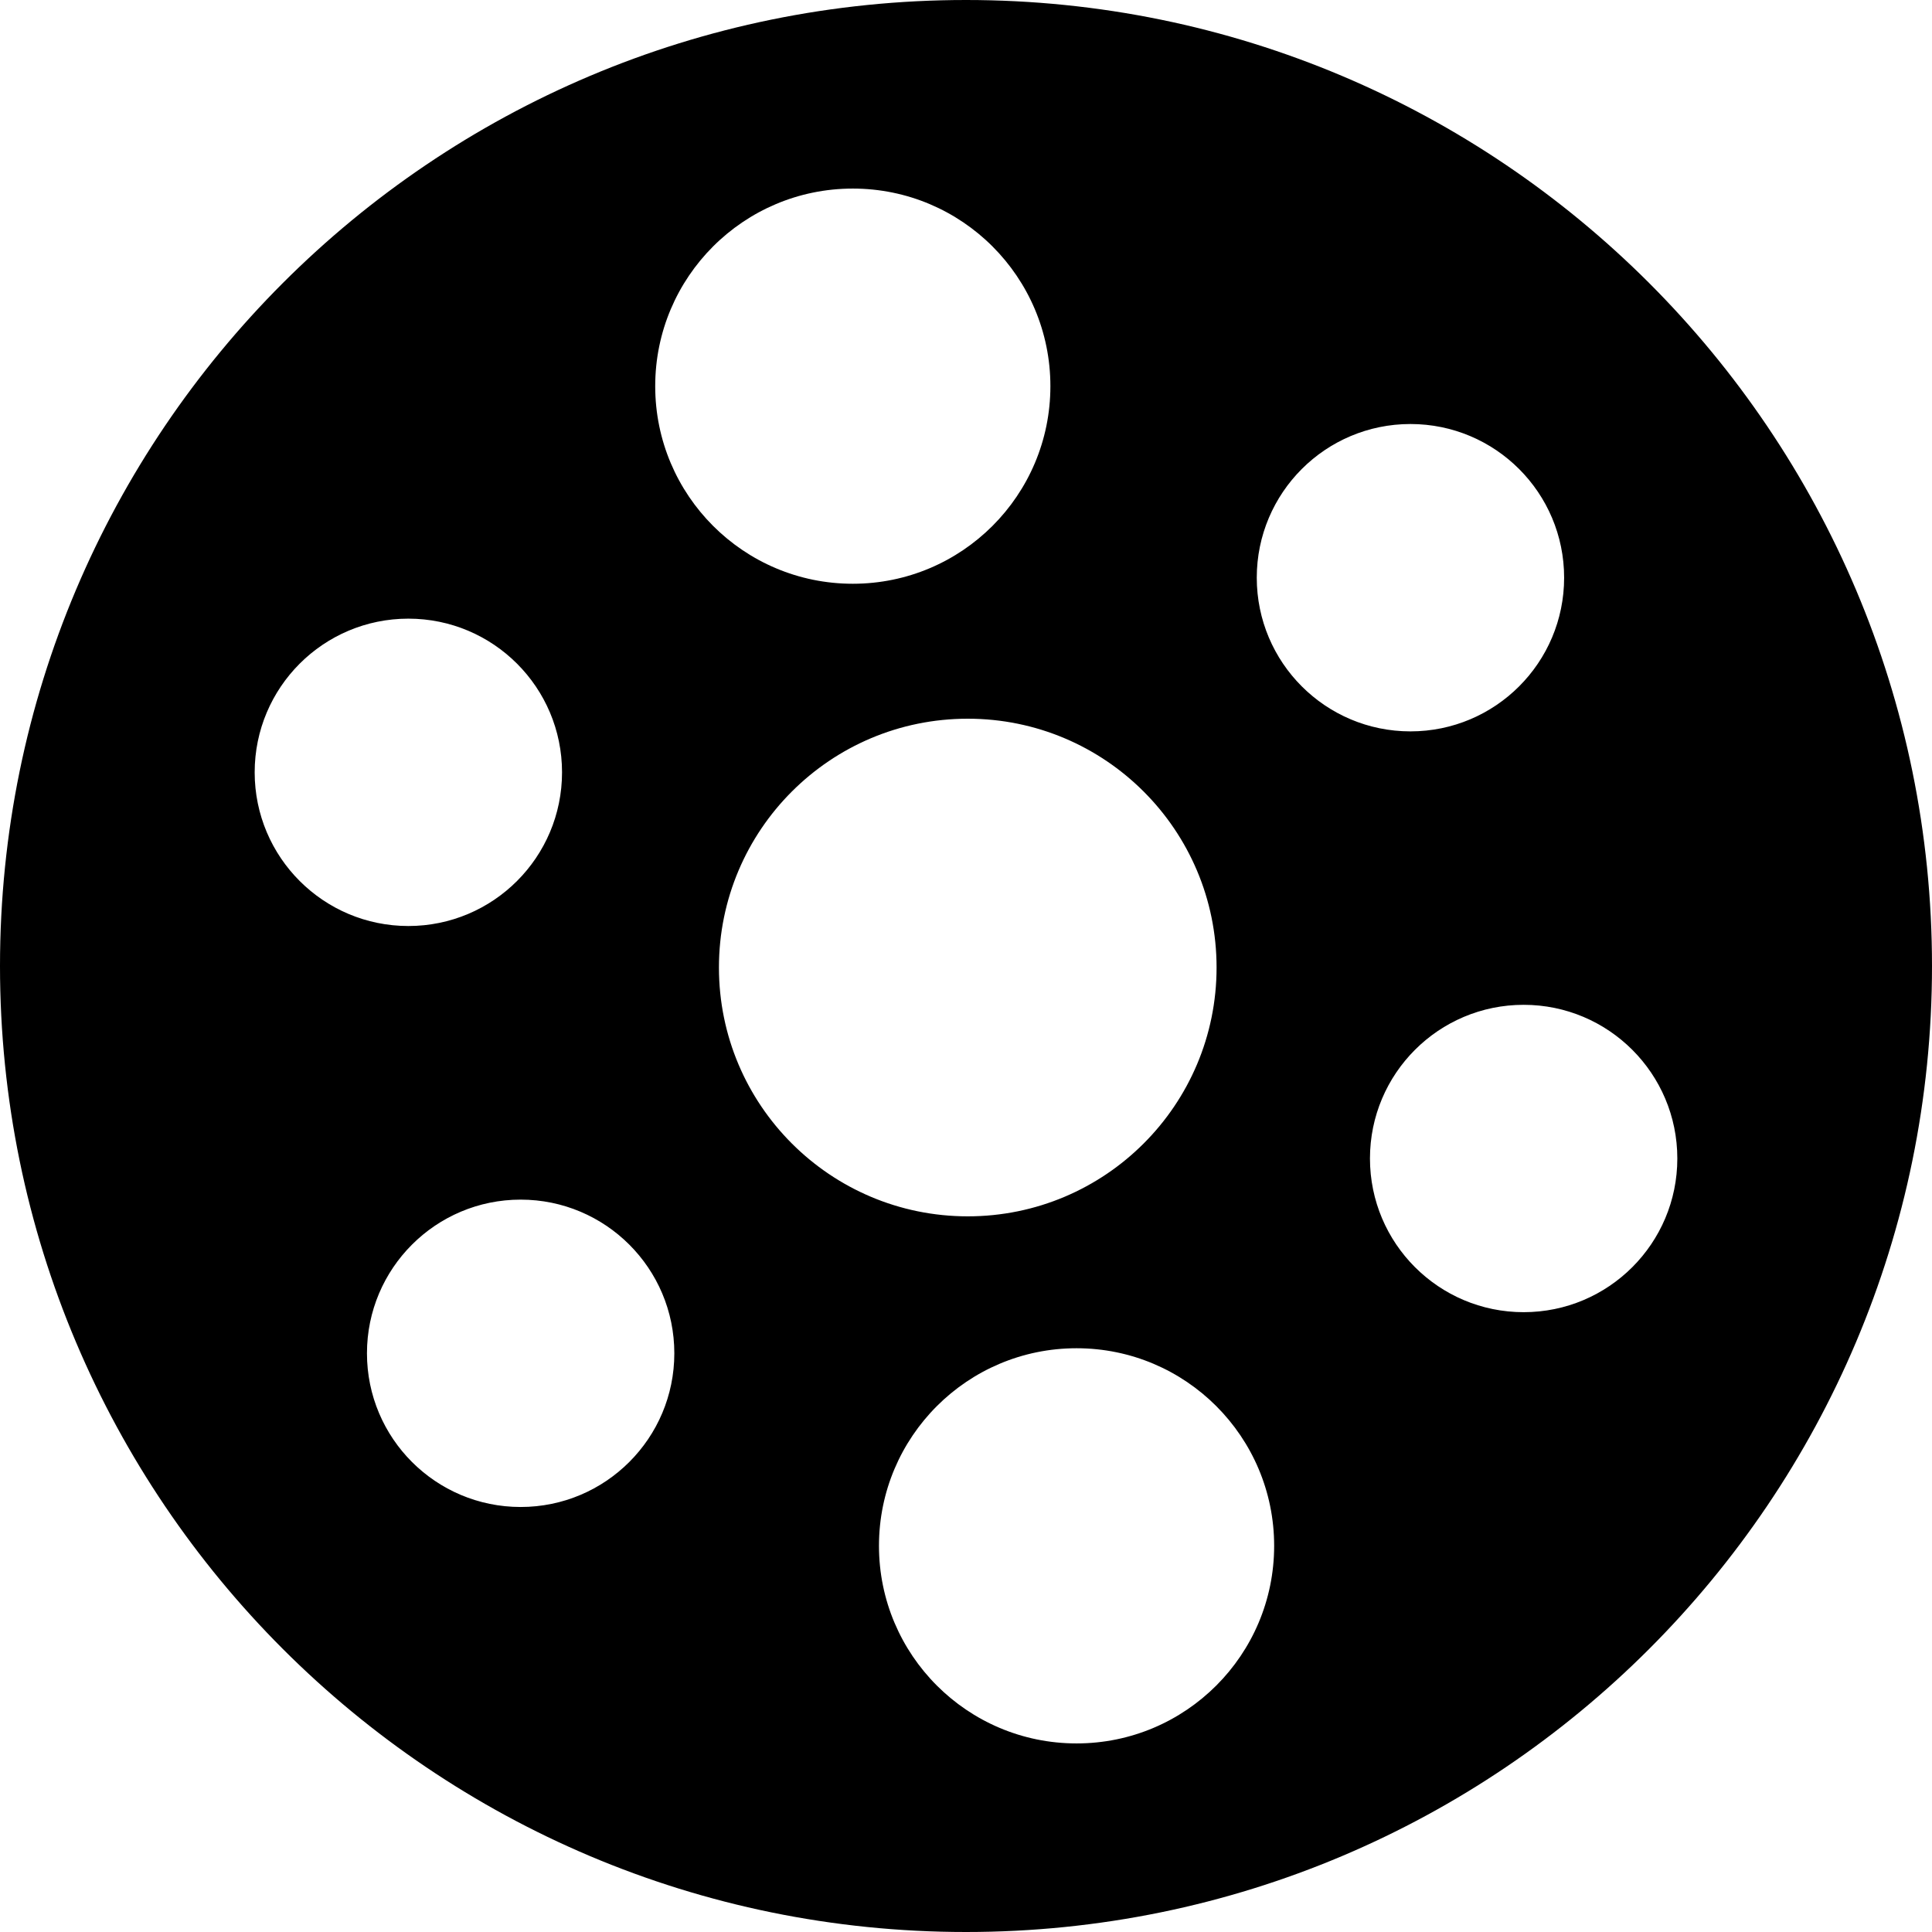
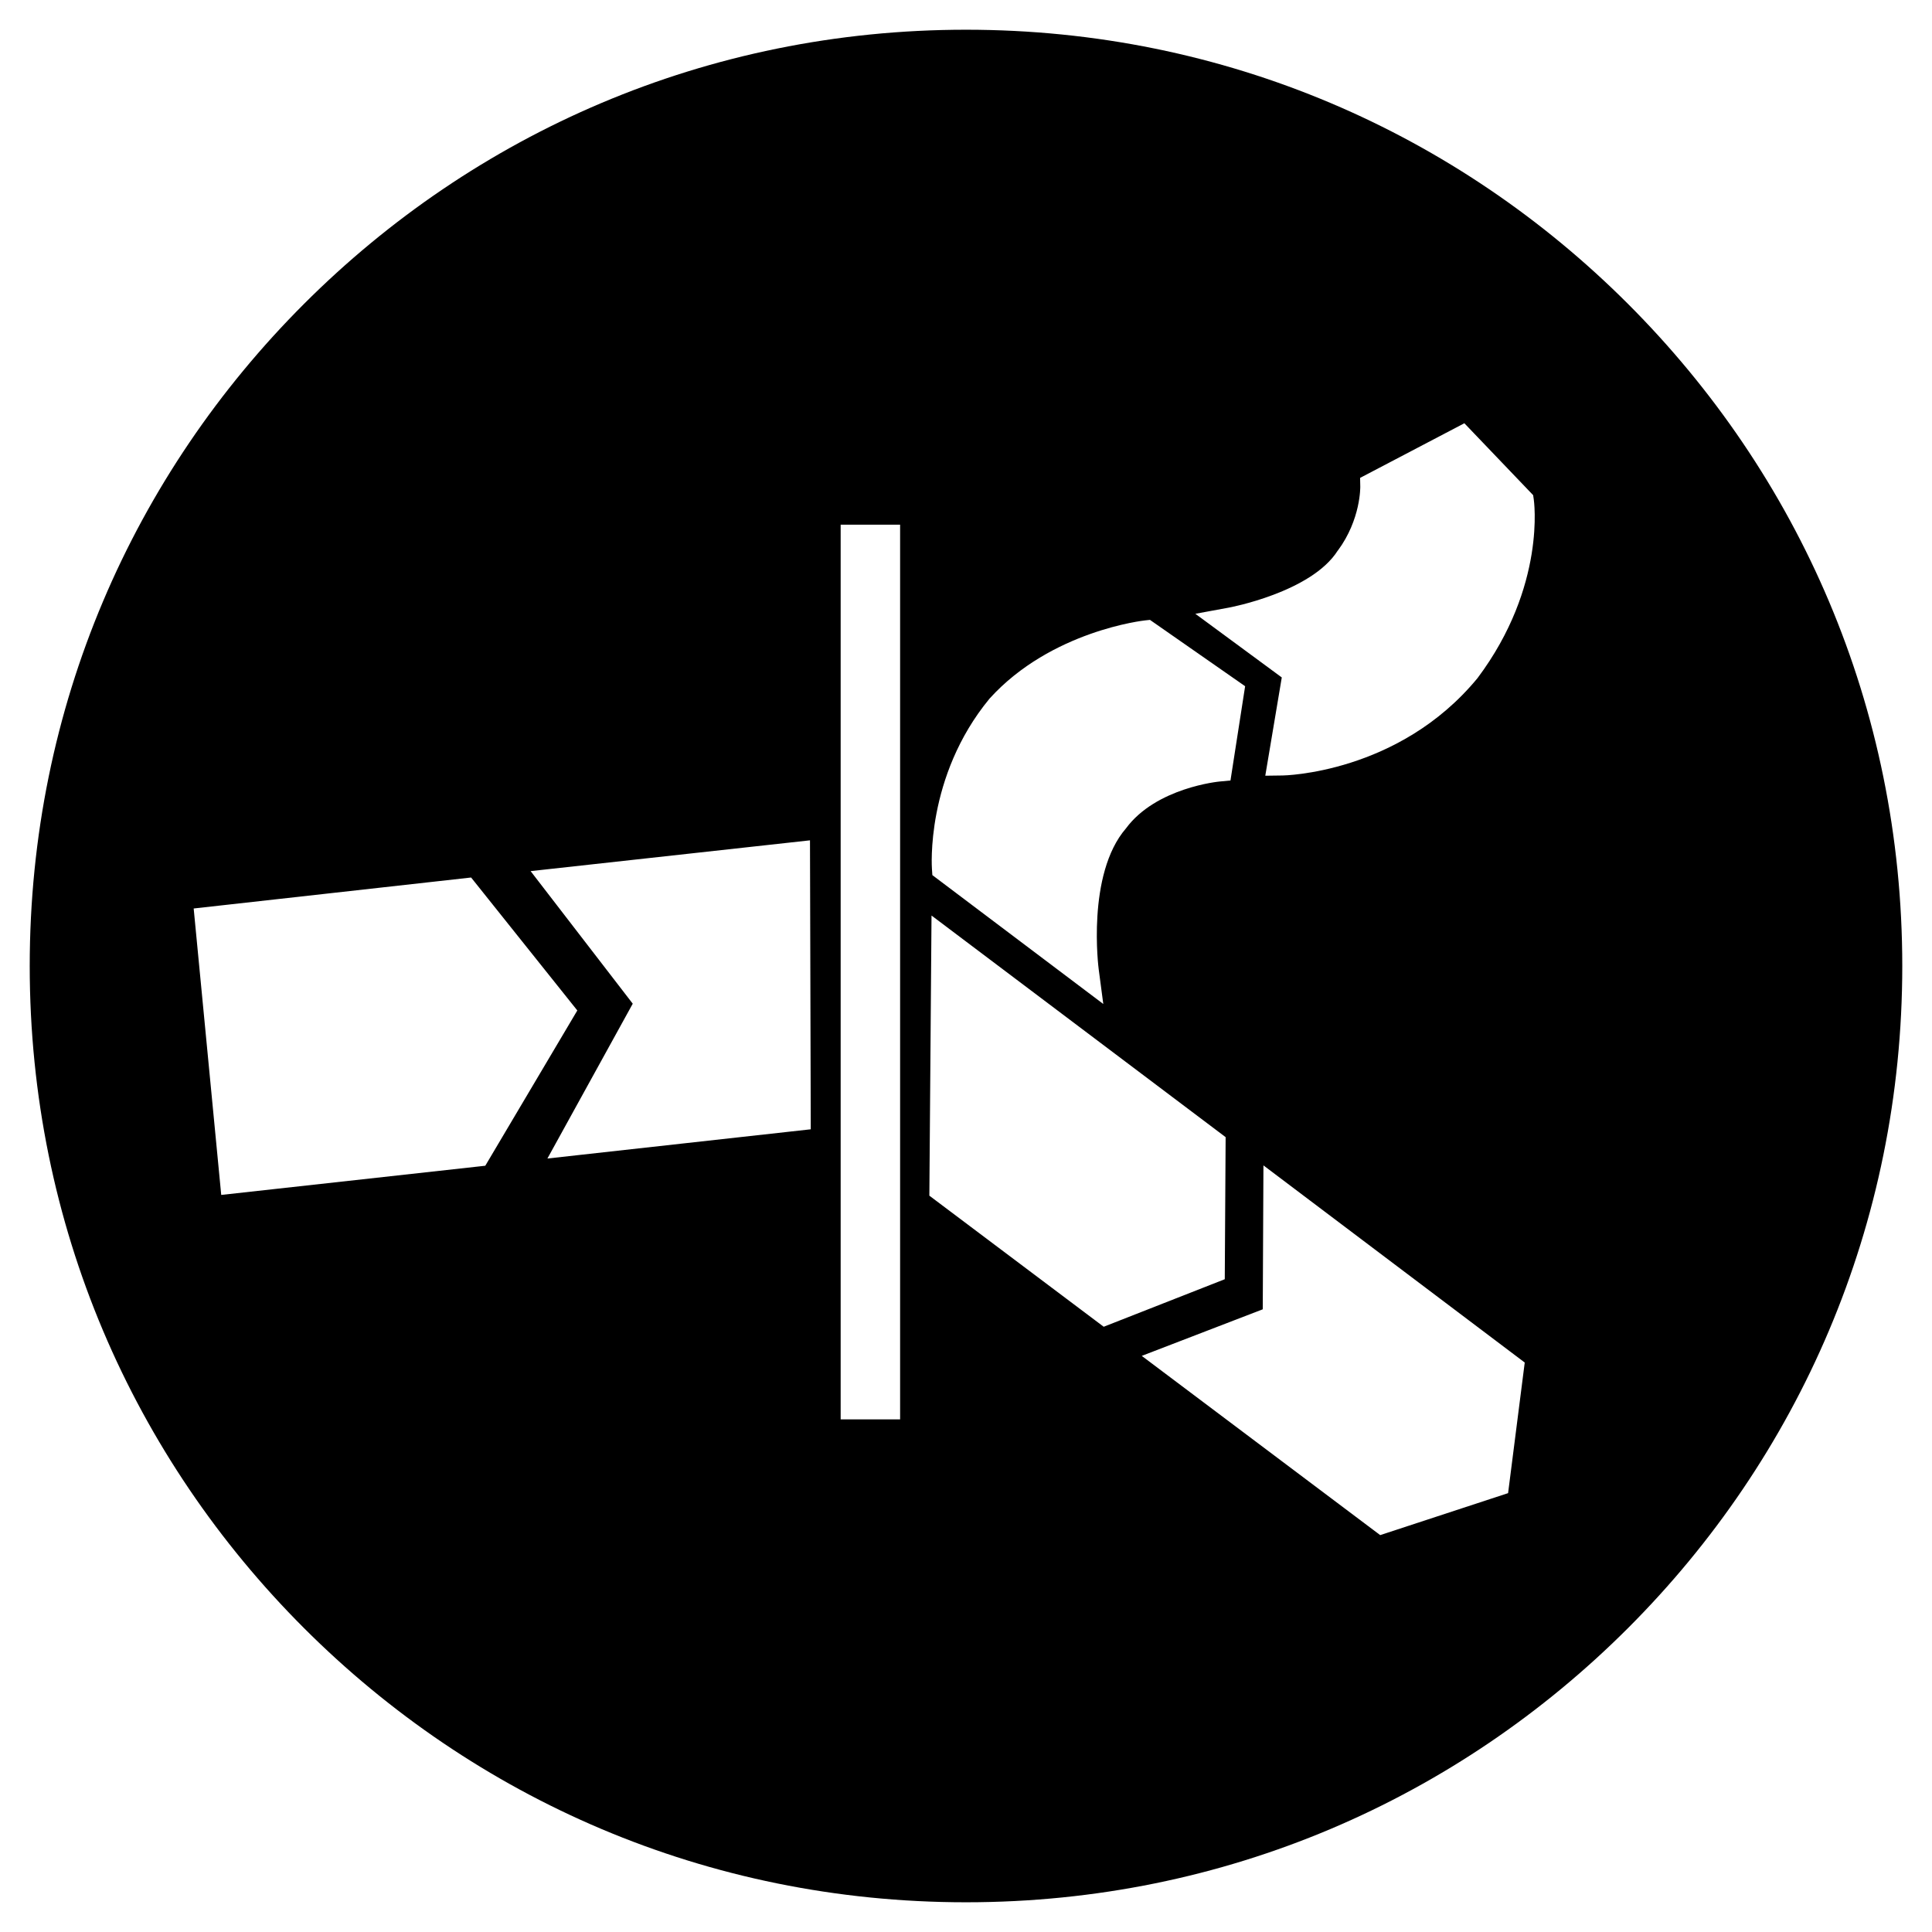
- <svg xmlns="http://www.w3.org/2000/svg" viewBox="0 0 660 660">
-   <path d="M660 330c0 182.25-147.75 330-330 330S0 512.25 0 330 147.75 0 330 0s330 147.75 330 330zm-329.4-84.48a85 85 0 100 170 85 85 0 000-170zm-39.27-181.1a67.5 67.5 0 100 135 67.5 67.5 0 000-135zm76.44 396.16a67.5 67.5 0 100 135 67.5 67.5 0 000-135zM139.5 211.34a52.5 52.5 0 100 105 52.5 52.5 0 000-105zm342.33-66.49a52.5 52.5 0 100 105 52.5 52.5 0 000-105zm38.67 198.41a52.5 52.5 0 100 105 52.5 52.5 0 000-105zm-342.64 66.55a52.5 52.5 0 100 105 52.5 52.5 0 000-105z" />
+ <svg xmlns="http://www.w3.org/2000/svg" xmlns:ns1="https://boxy-svg.com" viewBox="0 0 65 65" height="65px" width="65px">
+   <defs>
+     <ns1:grid x="0" y="0" width="190" height="80" />
+   </defs>
+   <path d="M 64 32.5 C 64 41.234 60.501 49.046 54.774 54.774 C 49.046 60.502 41.234 64 32.5 64 C 23.765 64 15.954 60.501 10.226 54.774 C 4.498 49.046 1 41.234 1 32.5 C 1 23.766 4.498 15.954 10.226 10.226 C 15.954 4.498 23.765 1 32.5 1 C 41.234 1 49.046 4.498 54.774 10.226 C 60.501 15.954 64 23.766 64 32.5 Z M 15.85 29.523 L 6.516 30.565 L 7.443 40.202 L 16.327 39.22 L 19.423 33.996 L 15.85 29.523 Z M 17.852 29.308 L 21.288 33.768 L 18.417 38.977 L 27.277 37.994 L 27.251 28.272 L 17.852 29.308 Z M 31.267 40.227 L 37.133 44.637 L 41.206 43.038 L 41.235 38.258 L 31.34 30.802 L 31.267 40.227 Z M 51.298 45.841 L 42.507 39.208 L 42.484 44.05 L 38.413 45.617 L 46.435 51.647 L 50.738 50.235 L 51.298 45.841 Z M 45.007 18.524 C 44.115 19.933 41.341 20.443 41.341 20.443 L 40.216 20.65 L 43.124 22.792 L 42.569 26.098 L 43.156 26.09 C 43.156 26.09 47.057 26.038 49.71 22.814 C 52.039 19.708 51.602 16.802 51.602 16.802 L 51.581 16.659 L 49.267 14.24 L 45.759 16.078 L 45.765 16.369 C 45.765 16.369 45.789 17.473 45.009 18.525 L 45.007 18.524 Z M 31.368 29.442 L 37.119 33.778 L 36.964 32.606 C 36.964 32.606 36.543 29.419 37.883 27.869 C 38.899 26.493 41.026 26.294 41.026 26.294 L 41.398 26.259 L 41.891 23.087 L 38.689 20.855 L 38.514 20.874 C 38.514 20.874 35.367 21.212 33.293 23.503 C 31.121 26.136 31.354 29.23 31.354 29.23 L 31.368 29.442 Z M 28.283 47.754 L 30.283 47.754 L 30.283 17.652 L 28.283 17.652 L 28.283 47.754 Z" style="paint-order: fill; stroke-width: 10.312px;" />
</svg>
